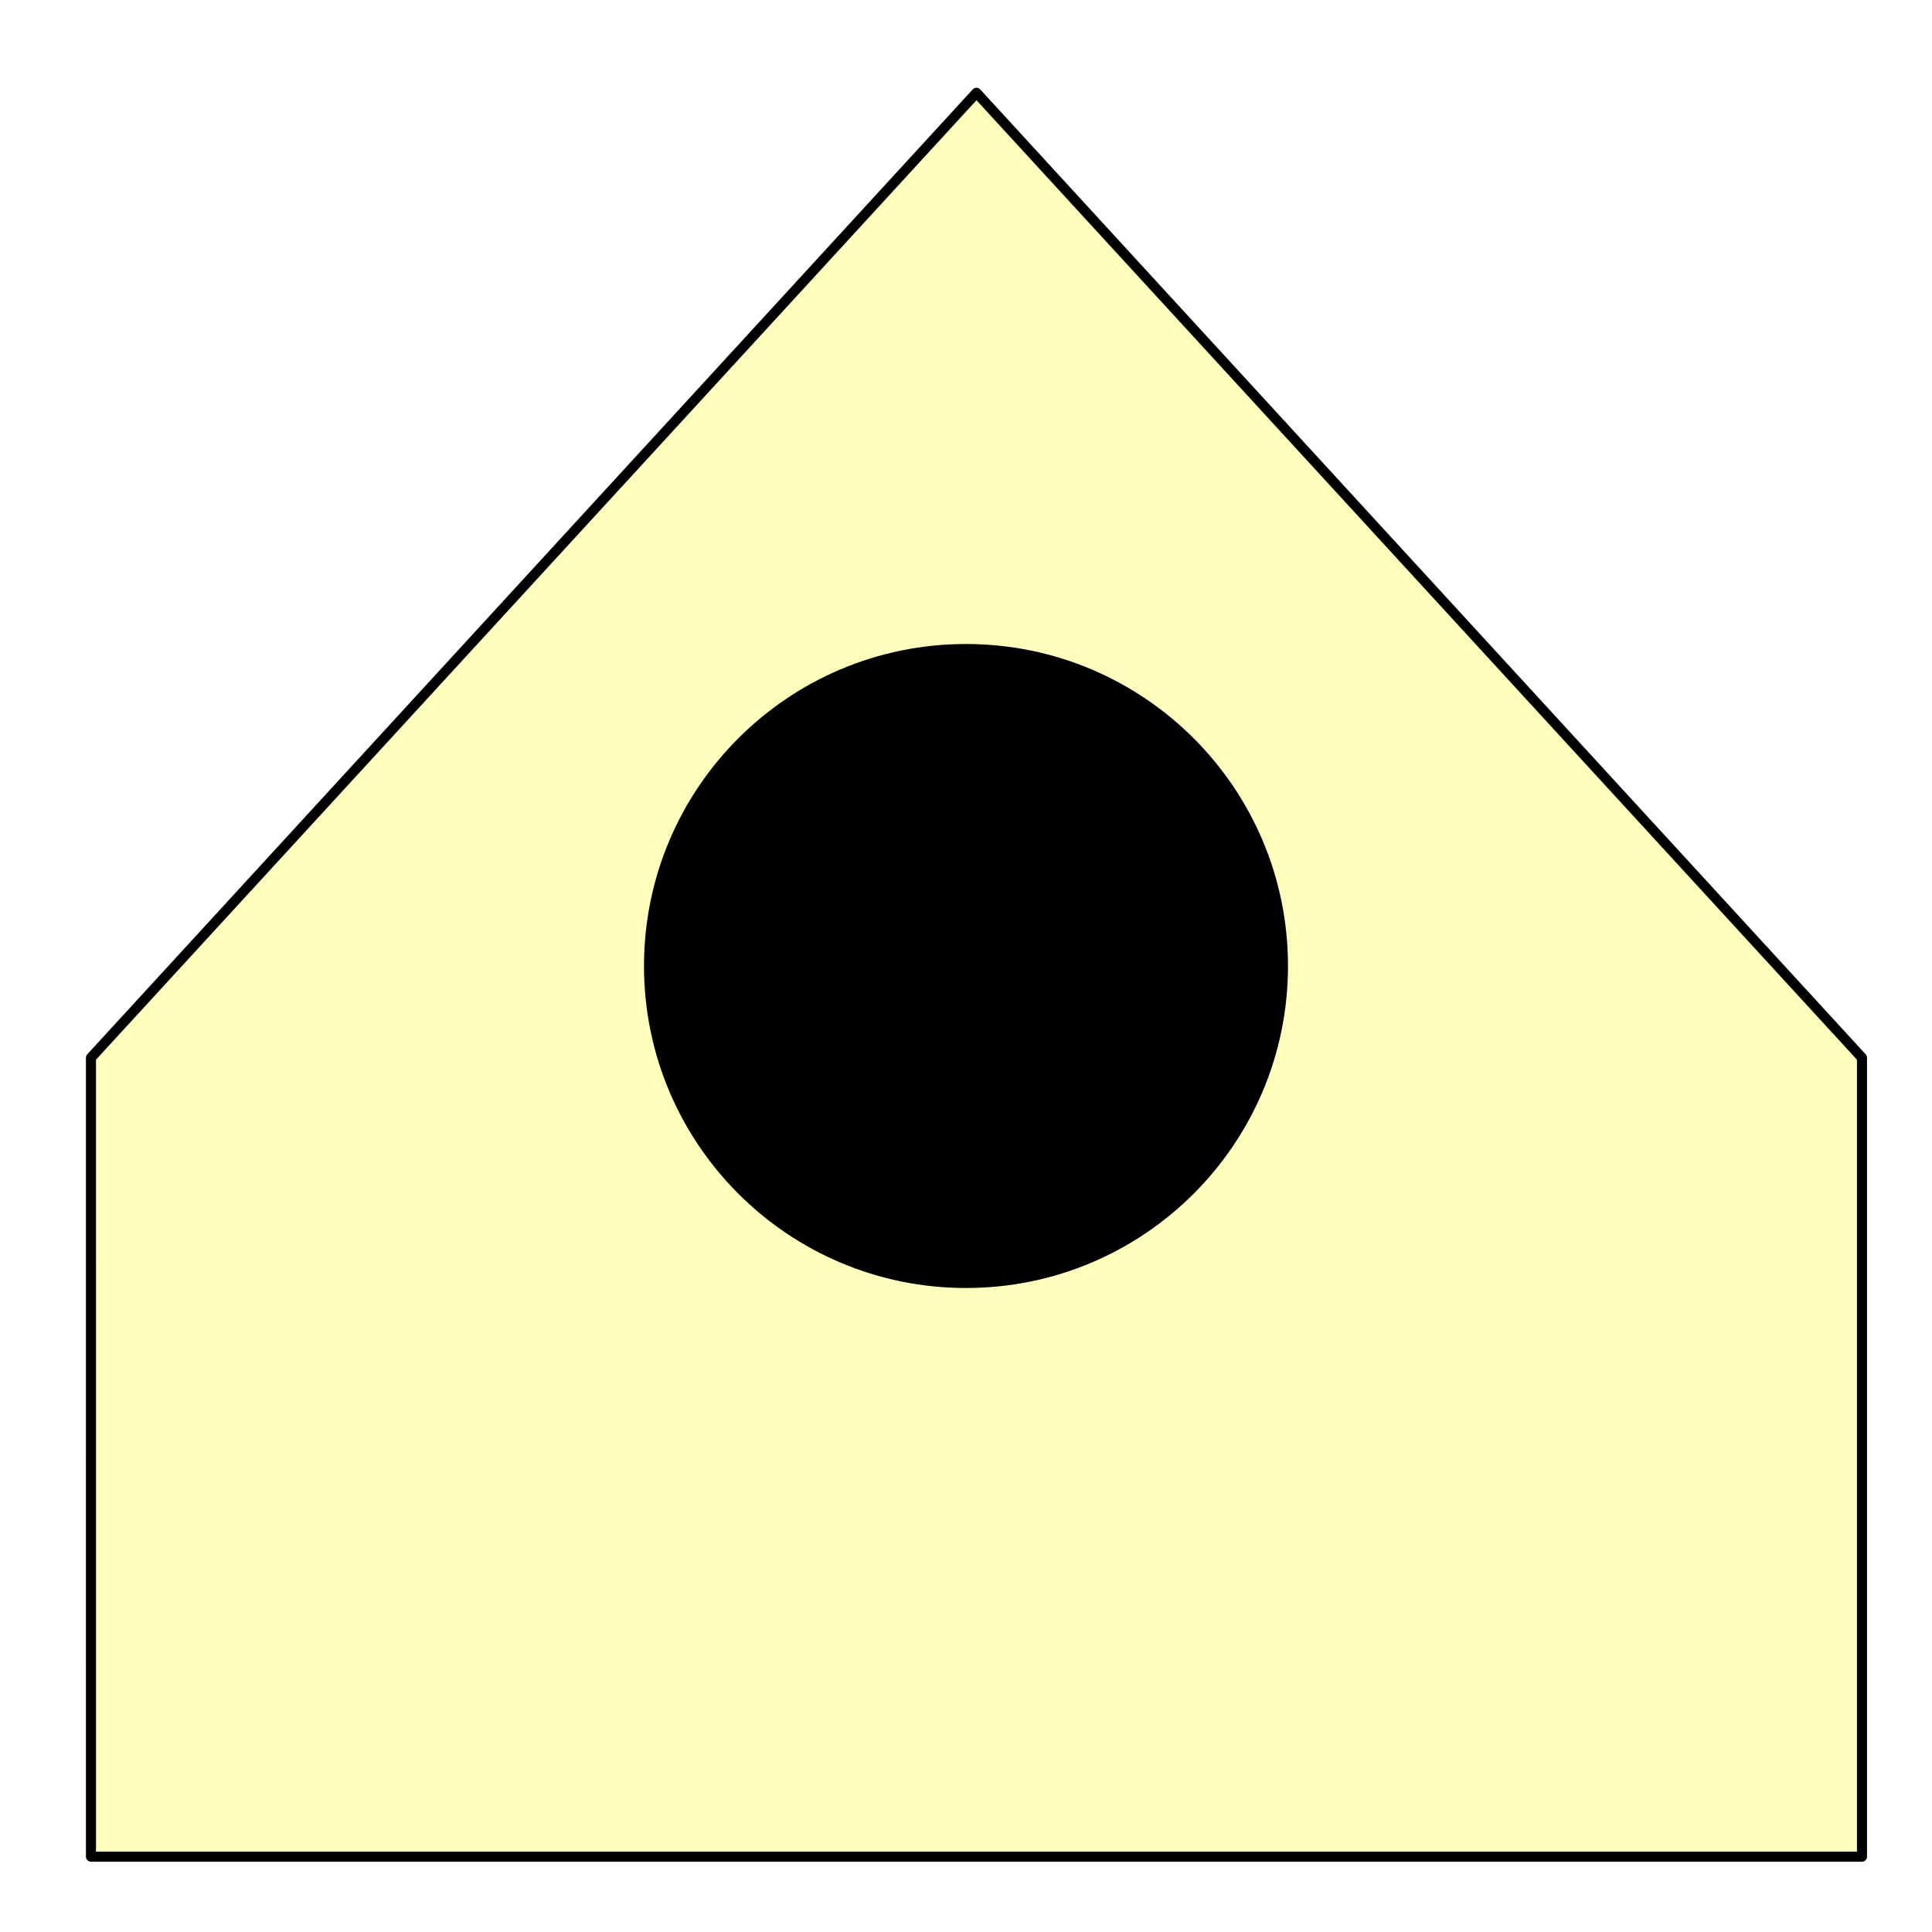
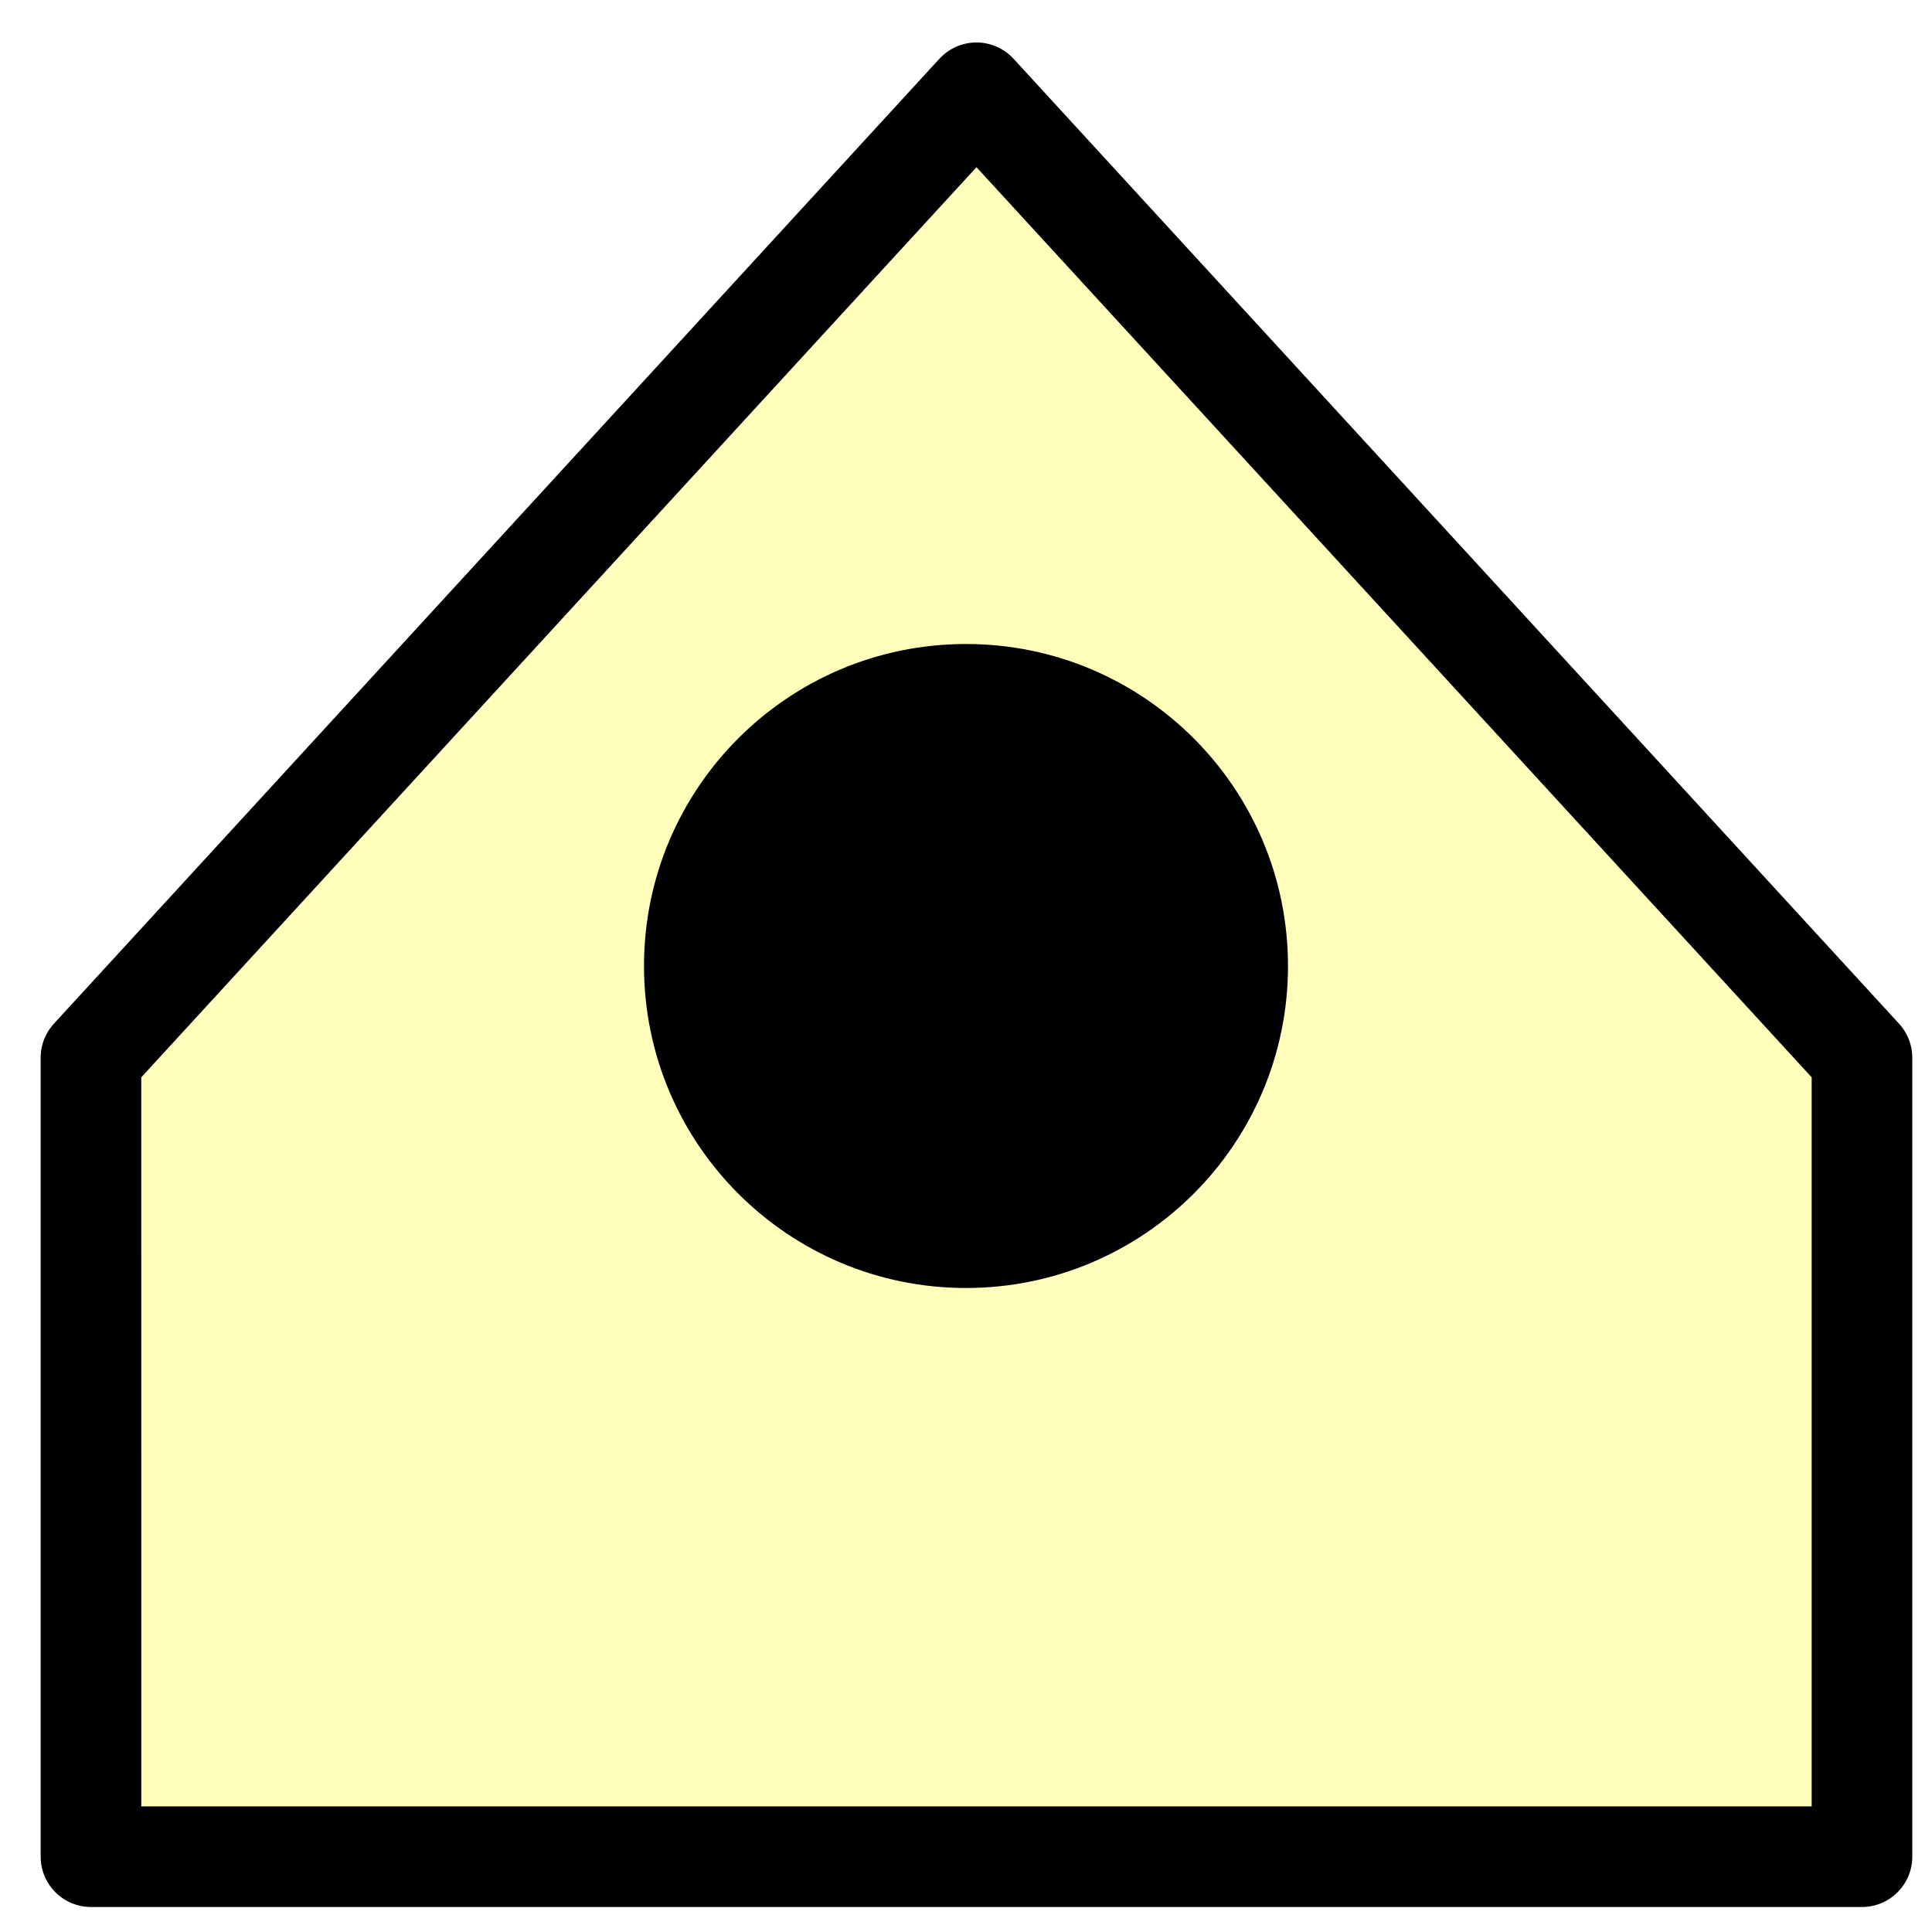
<svg xmlns="http://www.w3.org/2000/svg" width="192" height="192" class="ur-here" viewBox="0 0 192 192">
-   <path class="ur-here__shape" fill="#ffb" stroke="currentColor" stroke-linejoin="round" stroke-width="1" d="M97.041 9.22 9.04 105.115l.001 79.4h176v-79.4z" />
+   <path class="ur-here__shape" fill="#ffb" stroke="currentColor" stroke-linejoin="round" stroke-width="10" d="M97.041 9.22 9.04 105.115l.001 79.4h176v-79.4z" />
  <circle class="ur-here__dot" cx="96" cy="96" r="32" fill="#000" />
</svg>
